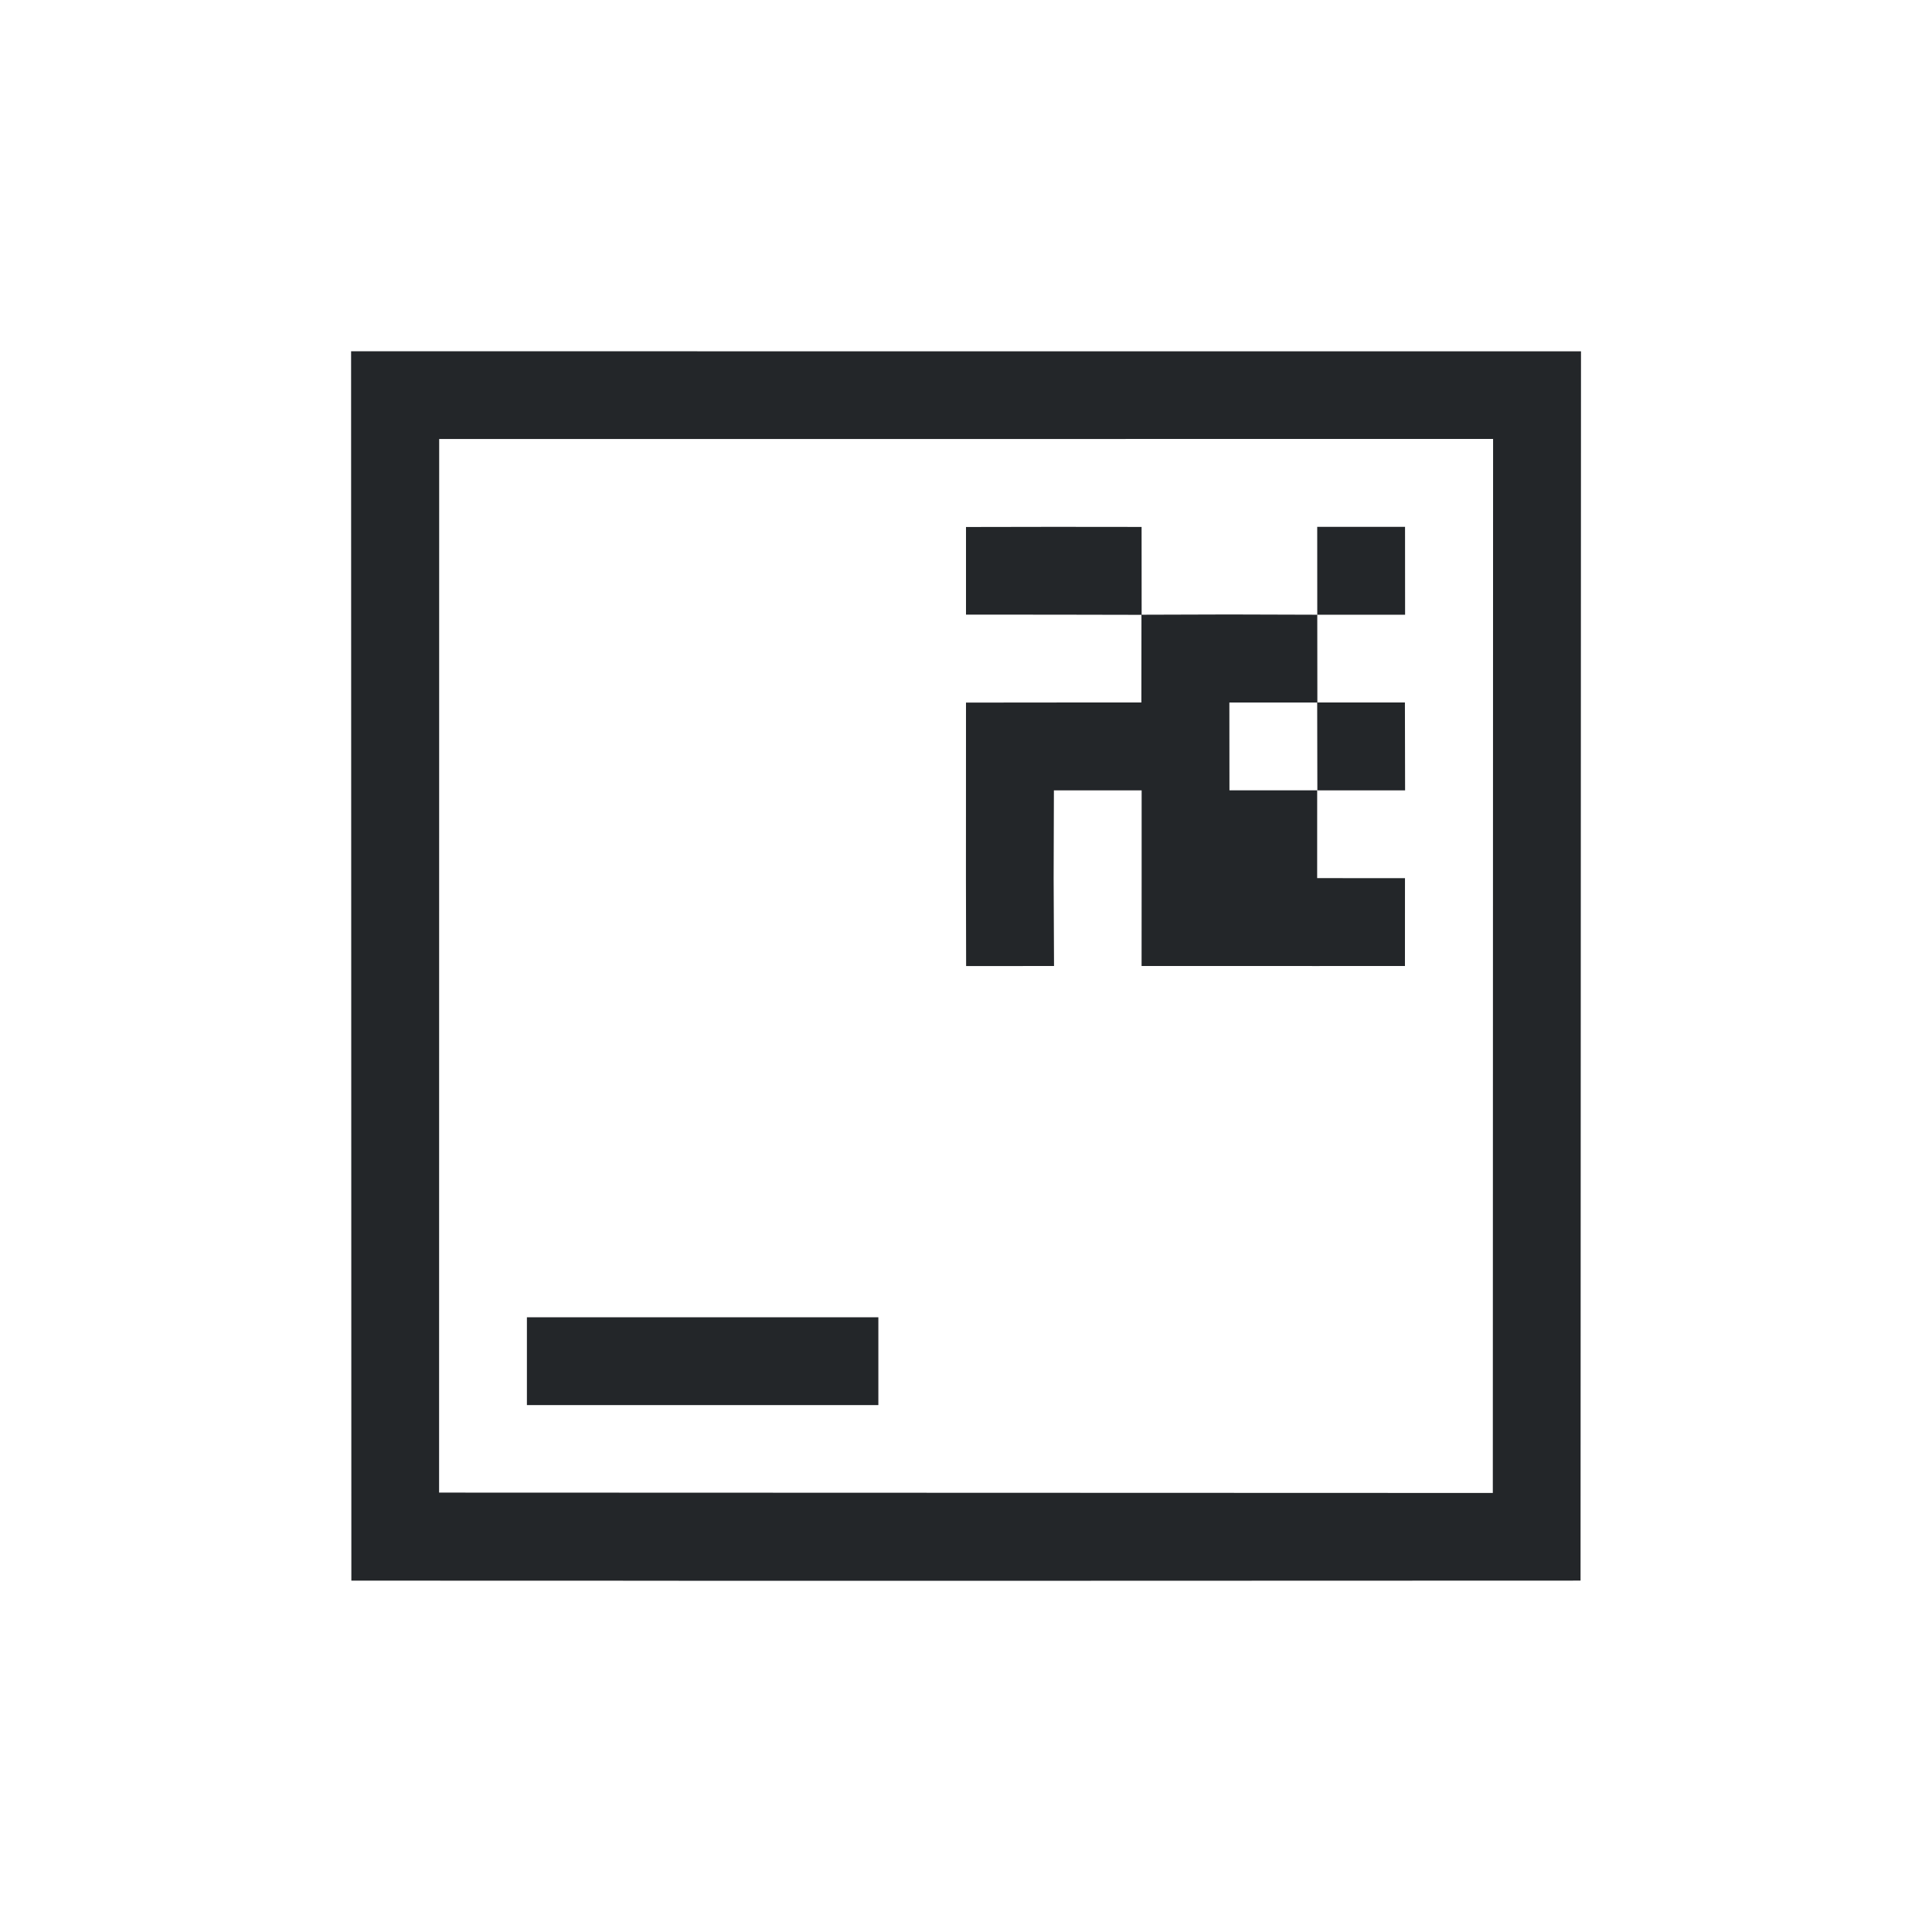
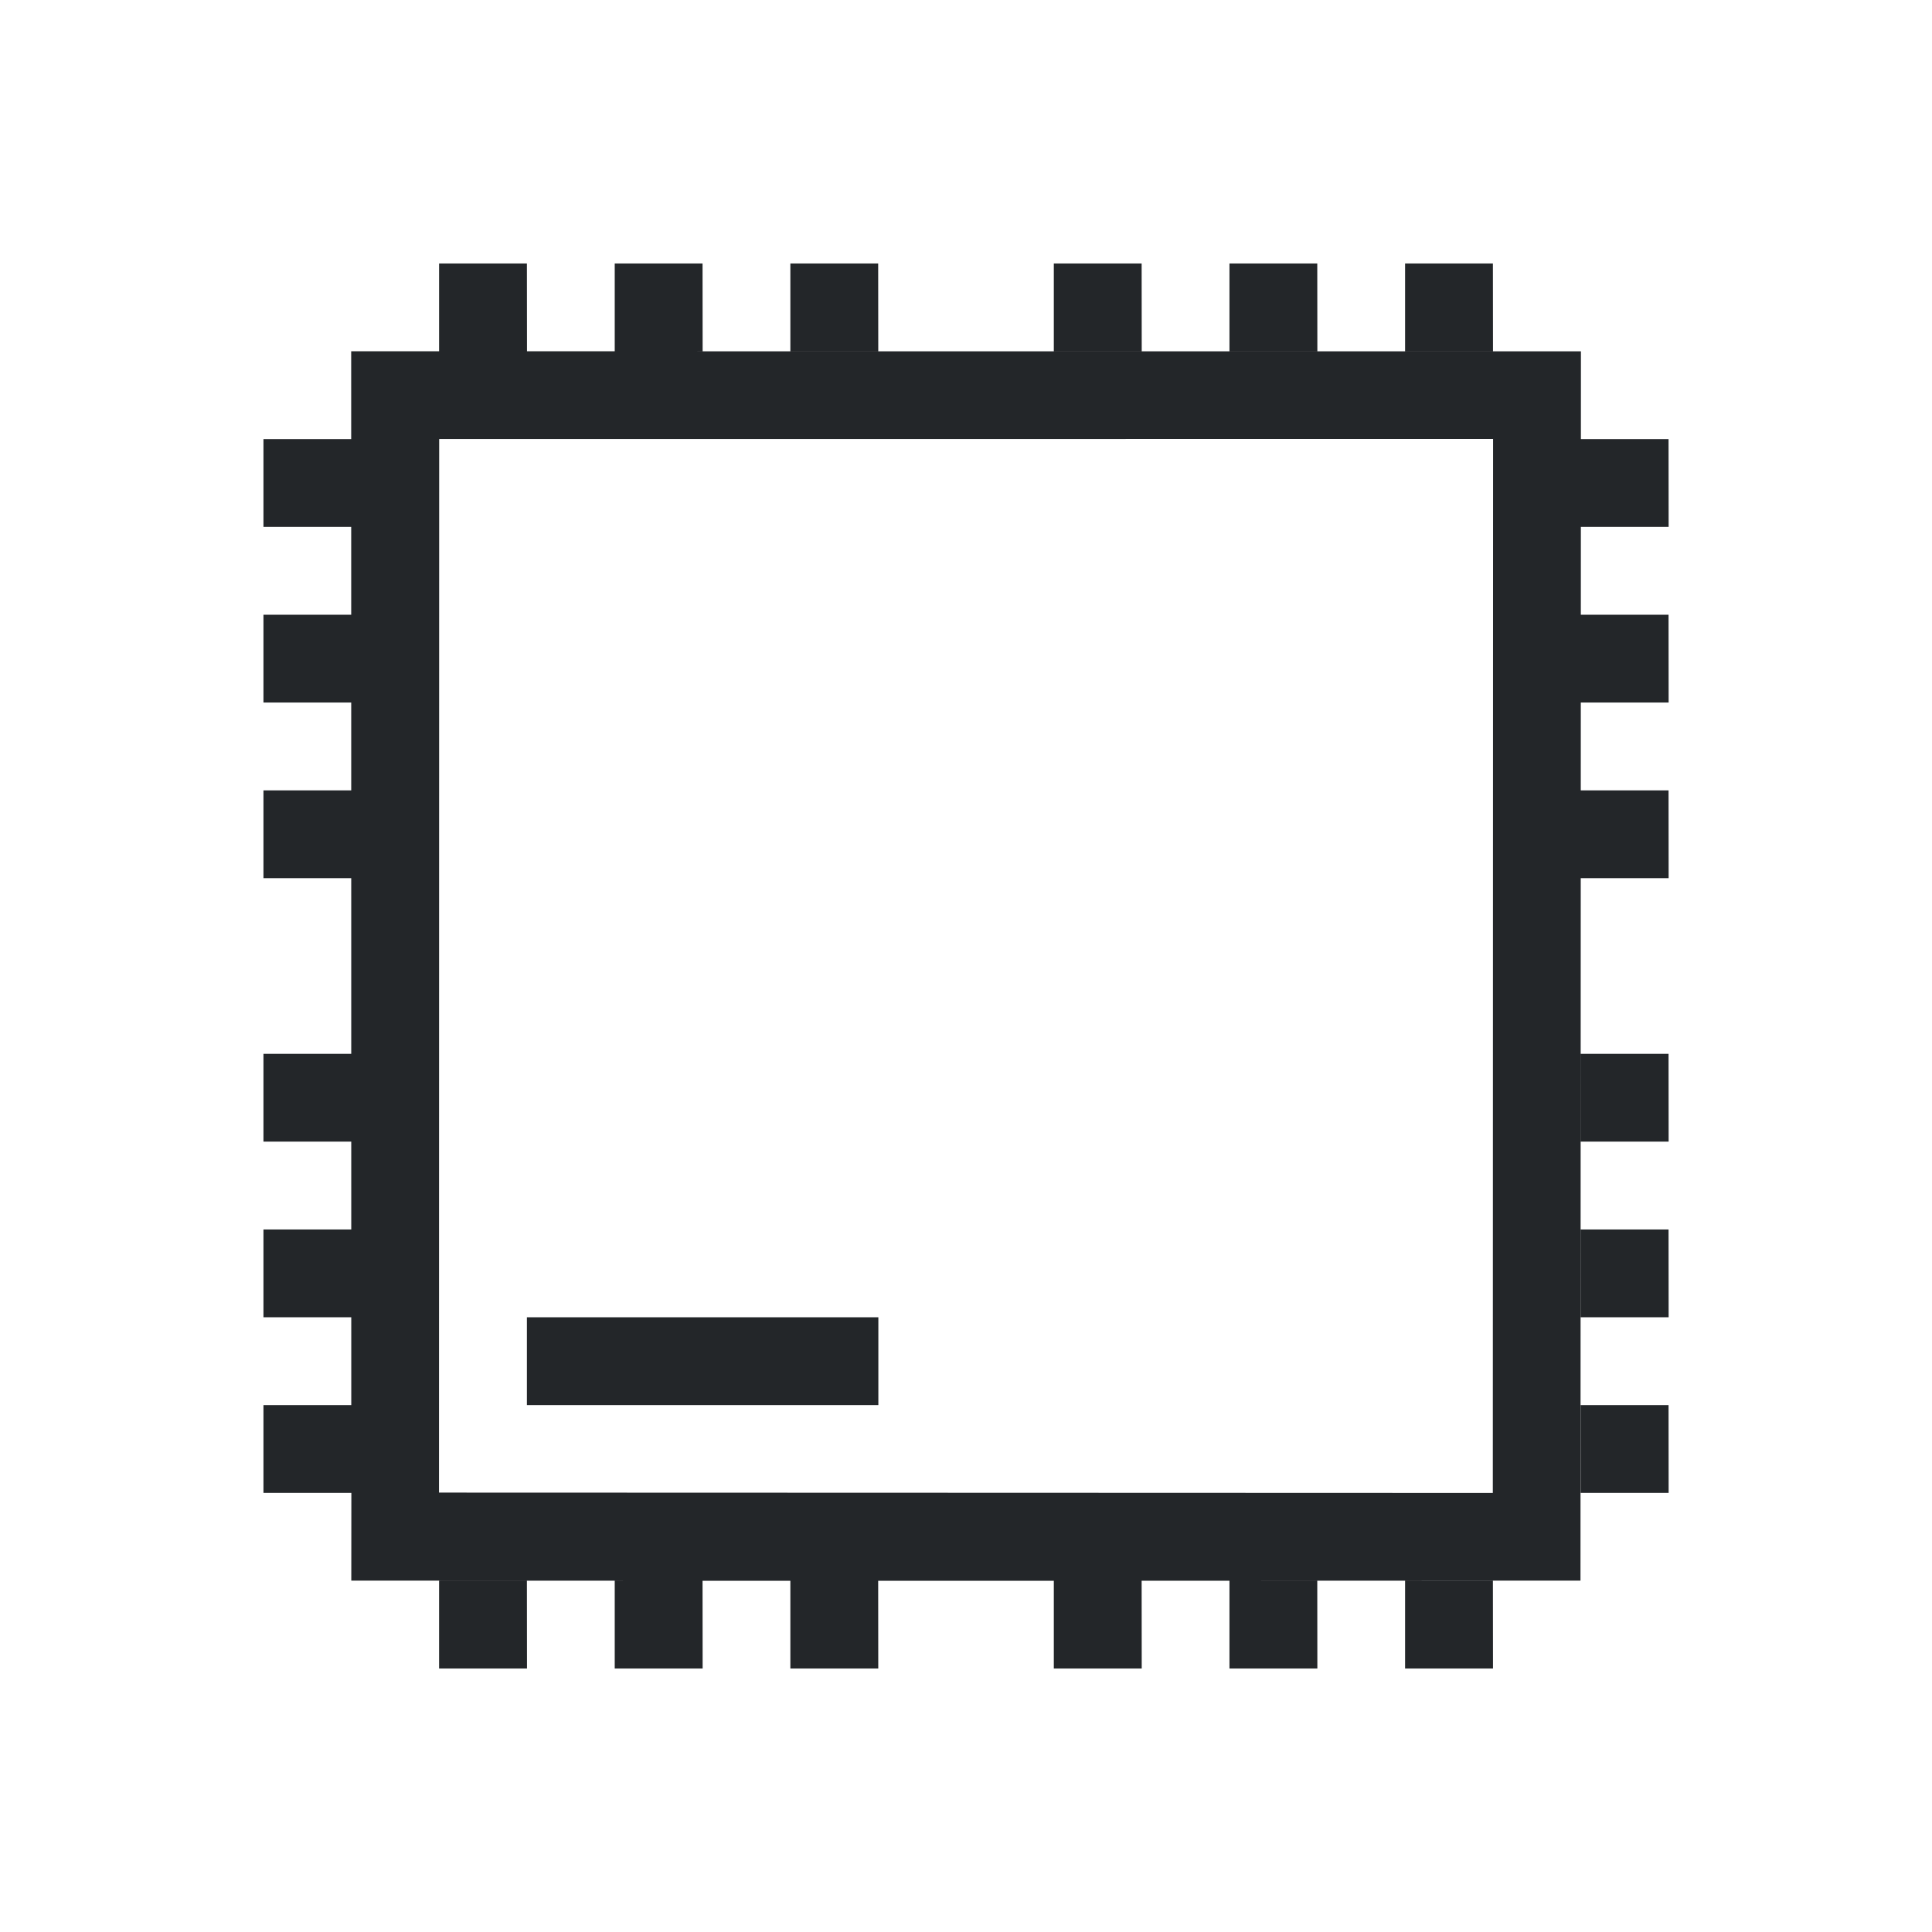
<svg xmlns="http://www.w3.org/2000/svg" viewBox="0 0 22 22" version="1.1" id="svg1">
  <defs id="defs3051">
    <style type="text/css" id="current-color-scheme">
      .ColorScheme-Text {
        color:#232629;
      }
      </style>
  </defs>
-   <path style="fill:currentColor;fill-opacity:1;stroke:none;stroke-width:0.874" d="m 3.998,4 0.003,13.999 c 6.467,0 -3.285e-4,0.005 13.997,-3.72e-4 l 0.005,-13.998 z m 1.003,0.999 12.001,-4.752e-4 -0.003,12.002 -11.999,-0.004 z m 6.86,9.5 c -10.476,-14.015 -10.476,-14.015 0,0 z" class="ColorScheme-Text" id="path1" />
+   <path style="fill:currentColor;fill-opacity:1;stroke:none;stroke-width:0.874" d="M 3.999,4 4,16 H 3 v 1 l 1.001,5e-6 -7.593e-4,0.999 c 6.467,0 -3.285e-4,0.005 13.997,-3.72e-4 l 0.005,-13.998 z m 1.002,0.999 12.001,-4.752e-4 -0.003,12.002 -5.685,-0.002 -6.315,-0.002 z m 6.86,9.5 c -10.476,-14.015 -10.476,-14.015 0,0 z M 4,14 H 3 v 1 l 1.001,5e-6 M 4,5 H 3 v 1 l 1.001,5e-6 M 4,7 H 3 v 1 l 1.001,5e-6 M 4,9 H 3 v 1 l 1.001,5e-6 M 4,12 H 3 v 1 l 1.001,5e-6 M 6,3 H 5 v 1 l 1.001,5e-6 M 8,3 H 7 v 1 l 1.001,5e-6 M 17,3 h -1 v 1 l 1.001,5e-6 M 15,3 h -1 v 1 l 1.001,5e-6 M 13,3 h -1 v 1 l 1.001,5e-6 M 10,3 H 9 v 1 l 1.001,5e-6 M 19,5 h -1 v 1 l 1.001,5e-6 M 19,7 h -1 v 1 l 1.001,5e-6 M 19,9 h -1 v 1 l 1.001,5e-6 M 19,12 h -1 v 1 l 1.001,5e-6 M 19,14 h -1 v 1 l 1.001,5e-6 M 19,16 h -1 v 1 l 1.001,5e-6 M 6,18 H 5 v 1 l 1.001,5e-6 M 8,18 H 7 v 1 l 1.001,5e-6 M 17,18 h -1 v 1 l 1.001,5e-6 M 15,18 h -1 v 1 l 1.001,5e-6 M 10,18 H 9 v 1 l 1.001,5e-6 M 13,18 h -1 v 1 l 1.001,5e-6" class="ColorScheme-Text" id="path1" />
  <rect width="4.002" x="6" y="15" height="1" style="fill:#232629;fill-opacity:1;stroke-width:1.154" id="rect4172" rx="0" ry="0" />
-   <path style="fill:#232629;fill-opacity:1;stroke-width:0.999" id="rect4176" d="m 11,6.001 10e-6,0.998 1.001,2.952e-4 0.999,0.002 -5.54e-4,-1.001 -0.999,-0.001 z m 1.998,0.999 -0.001,0.999 -0.996,5.075e-4 -1.001,0.001 -2.58e-4,1 -3.69e-4,1 0.002,1 1.001,-3.22e-4 L 11.998,10 12.001,9 h 0.999 l 2e-5,1 -6.41e-4,1 0.999,3.5e-5 1,2.8e-4 1,-5.6e-4 3.27e-4,-1 -1,-4.556e-4 2.28e-4,-1 -0.999,2.105e-4 -0.001,-1 L 15.001,8 15,7 13.997,6.997 Z M 15,7 h 1 l -6.3e-4,-1.001 h -1 z M 14.999,7.999 15.001,9 H 16 L 15.998,7.999 Z" />
</svg>
